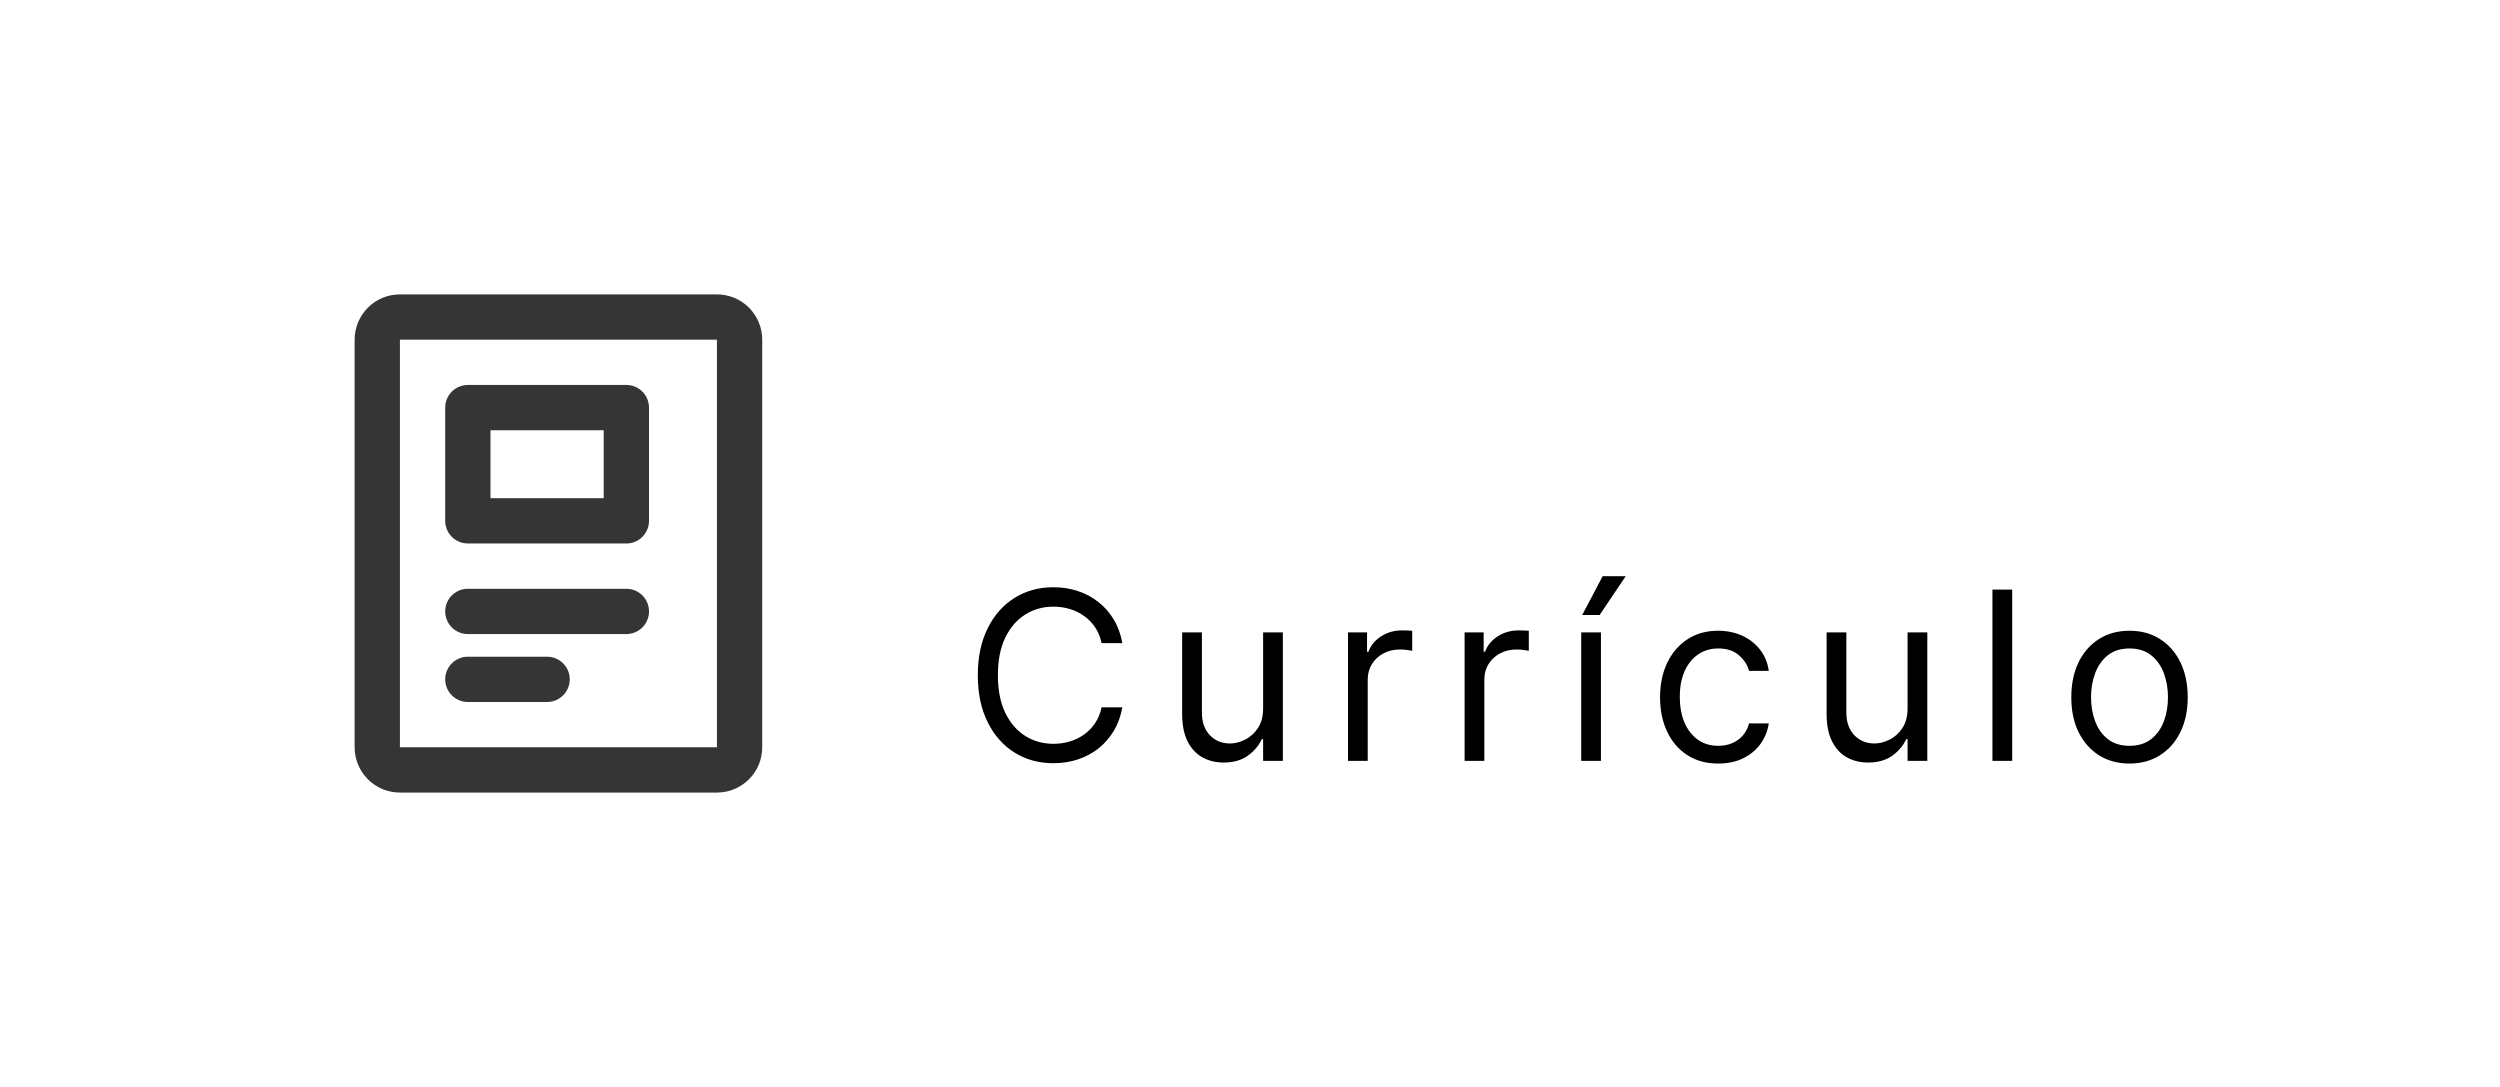
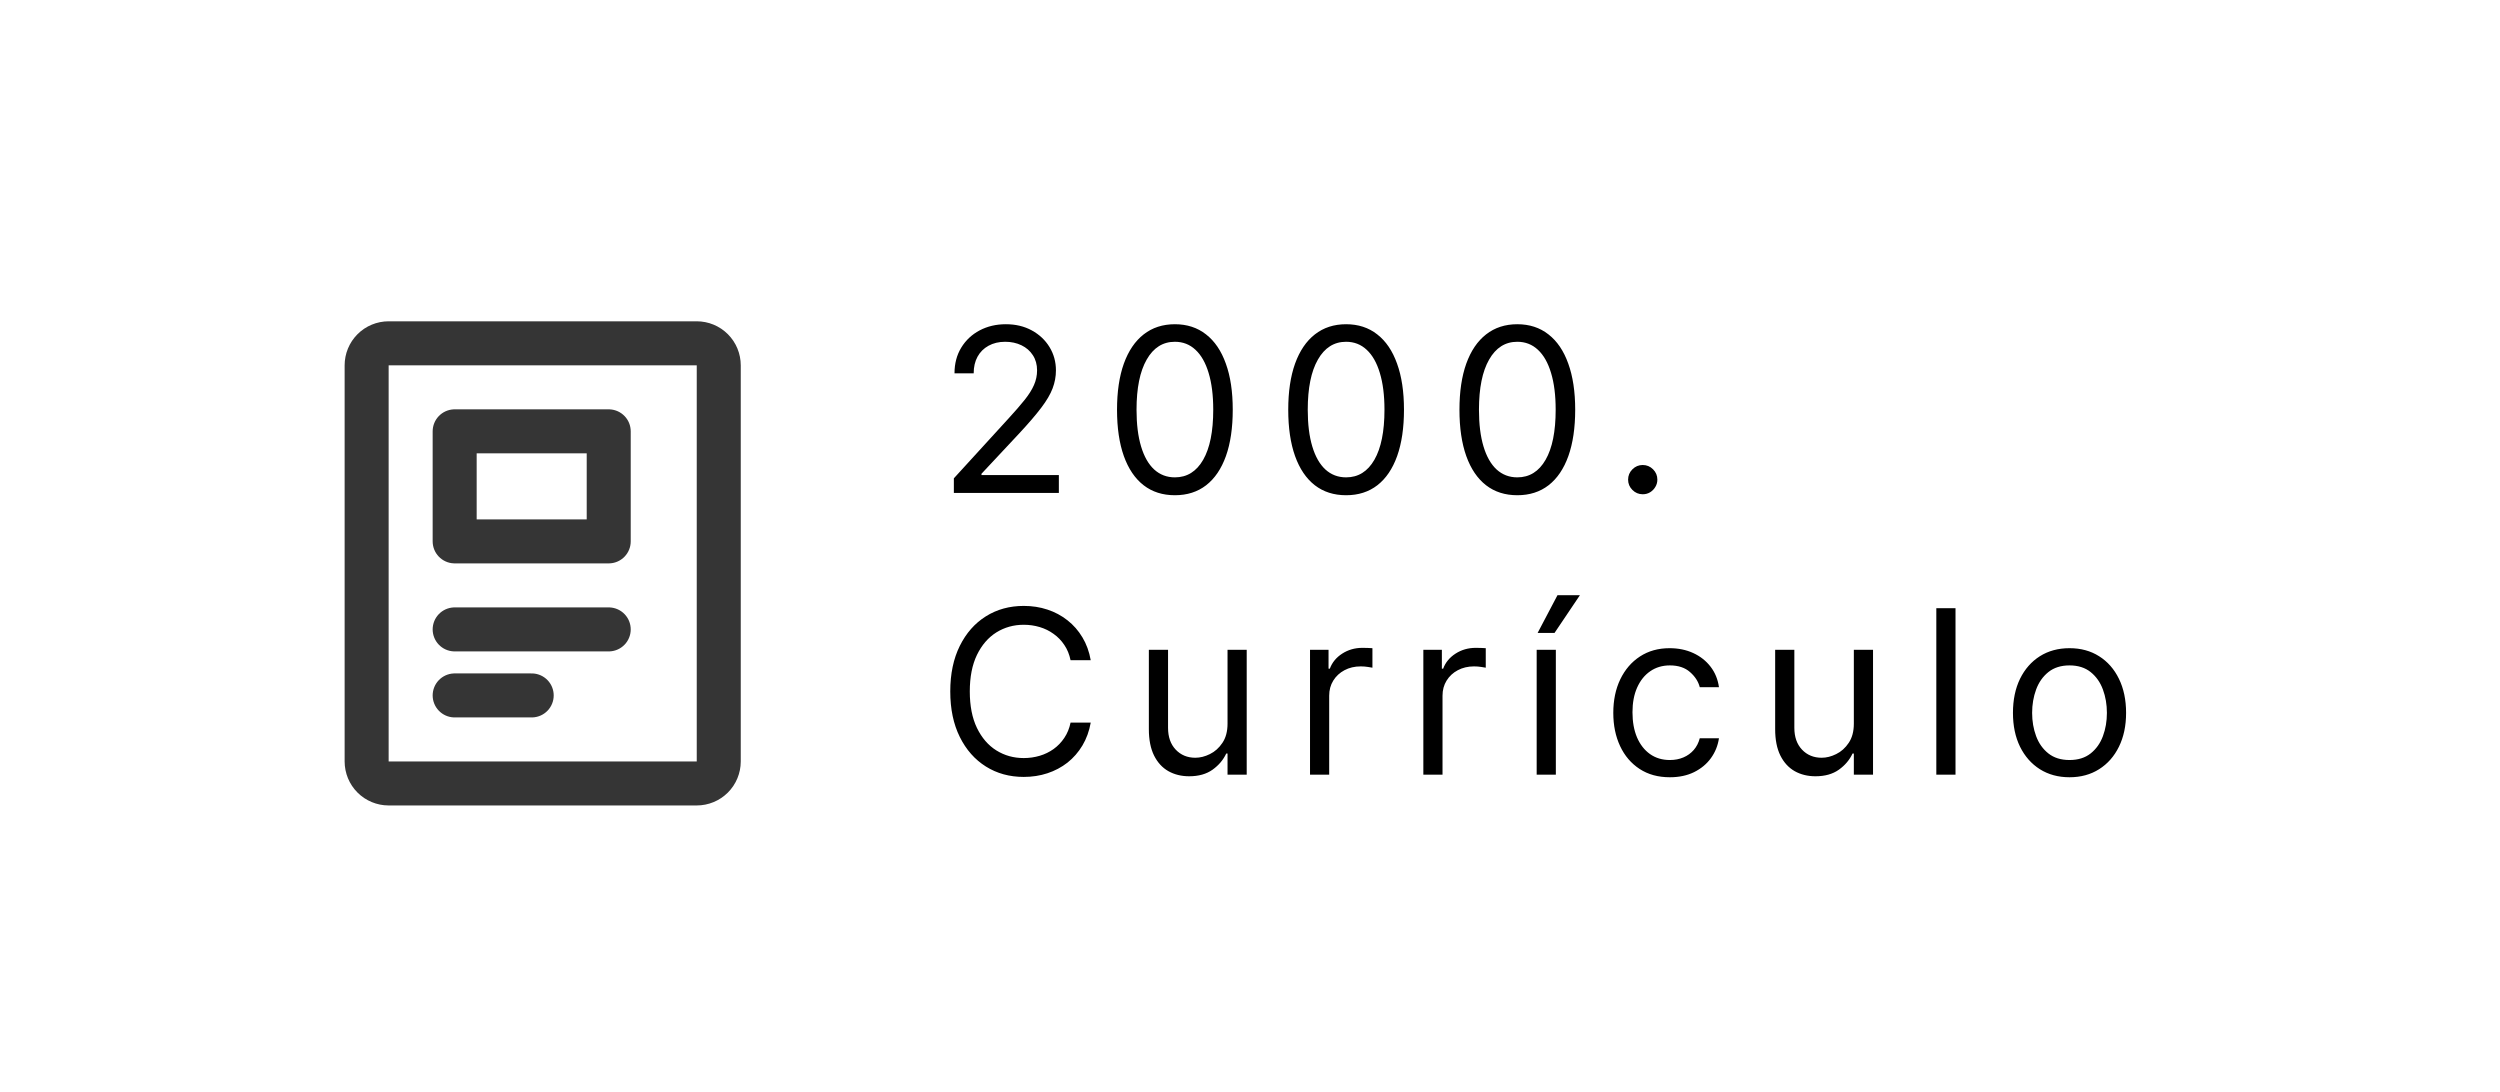
- <svg xmlns="http://www.w3.org/2000/svg" width="138" height="60" viewBox="0 0 138 60" fill="none">
-   <path d="M25.825 33.75H34.575M25.825 37.5H30.2M39.575 17.5H22.075C21.743 17.5 21.425 17.632 21.191 17.866C20.957 18.101 20.825 18.419 20.825 18.75V41.25C20.825 41.581 20.957 41.9 21.191 42.134C21.425 42.368 21.743 42.5 22.075 42.5H39.575C39.907 42.5 40.224 42.368 40.459 42.134C40.693 41.9 40.825 41.581 40.825 41.25V18.75C40.825 18.419 40.693 18.101 40.459 17.866C40.224 17.632 39.907 17.5 39.575 17.5Z" stroke="#353535" stroke-width="2.5" stroke-linecap="round" stroke-linejoin="round" />
-   <path d="M25.825 22.5H34.575V28.75H25.825V22.5Z" stroke="#353535" stroke-width="2.5" stroke-linecap="round" stroke-linejoin="round" />
-   <path d="M61.953 35.5H60.808C60.74 35.171 60.622 34.881 60.452 34.632C60.286 34.383 60.083 34.173 59.843 34.004C59.606 33.832 59.343 33.703 59.054 33.617C58.764 33.53 58.463 33.487 58.149 33.487C57.576 33.487 57.058 33.632 56.593 33.921C56.131 34.211 55.764 34.637 55.49 35.2C55.219 35.763 55.084 36.454 55.084 37.273C55.084 38.091 55.219 38.782 55.49 39.346C55.764 39.909 56.131 40.335 56.593 40.624C57.058 40.914 57.576 41.058 58.149 41.058C58.463 41.058 58.764 41.015 59.054 40.929C59.343 40.843 59.606 40.715 59.843 40.546C60.083 40.373 60.286 40.163 60.452 39.913C60.622 39.661 60.74 39.372 60.808 39.045H61.953C61.867 39.529 61.71 39.961 61.482 40.343C61.254 40.724 60.971 41.049 60.633 41.317C60.294 41.581 59.914 41.783 59.492 41.922C59.074 42.06 58.626 42.129 58.149 42.129C57.343 42.129 56.625 41.932 55.998 41.538C55.37 41.144 54.876 40.584 54.516 39.858C54.156 39.132 53.975 38.27 53.975 37.273C53.975 36.276 54.156 35.414 54.516 34.688C54.876 33.961 55.37 33.401 55.998 33.007C56.625 32.613 57.343 32.416 58.149 32.416C58.626 32.416 59.074 32.485 59.492 32.624C59.914 32.762 60.294 32.966 60.633 33.233C60.971 33.498 61.254 33.821 61.482 34.203C61.71 34.581 61.867 35.014 61.953 35.5ZM69.724 39.101V34.909H70.813V42H69.724V40.8H69.65C69.484 41.16 69.225 41.466 68.874 41.718C68.524 41.968 68.08 42.092 67.545 42.092C67.102 42.092 66.708 41.995 66.363 41.801C66.018 41.605 65.748 41.309 65.551 40.915C65.354 40.518 65.255 40.018 65.255 39.415V34.909H66.345V39.341C66.345 39.858 66.489 40.27 66.779 40.578C67.071 40.886 67.443 41.04 67.896 41.04C68.167 41.04 68.442 40.971 68.722 40.832C69.005 40.694 69.242 40.481 69.433 40.195C69.627 39.909 69.724 39.544 69.724 39.101ZM74.409 42V34.909H75.461V35.98H75.535C75.665 35.629 75.898 35.345 76.237 35.126C76.576 34.908 76.957 34.798 77.382 34.798C77.462 34.798 77.562 34.8 77.682 34.803C77.802 34.806 77.893 34.811 77.954 34.817V35.925C77.917 35.916 77.833 35.902 77.7 35.883C77.571 35.862 77.434 35.851 77.29 35.851C76.945 35.851 76.637 35.923 76.366 36.068C76.099 36.209 75.886 36.406 75.729 36.659C75.575 36.908 75.498 37.193 75.498 37.513V42H74.409ZM80.846 42V34.909H81.898V35.98H81.972C82.101 35.629 82.335 35.345 82.674 35.126C83.012 34.908 83.394 34.798 83.819 34.798C83.899 34.798 83.999 34.8 84.119 34.803C84.239 34.806 84.33 34.811 84.391 34.817V35.925C84.354 35.916 84.27 35.902 84.137 35.883C84.008 35.862 83.871 35.851 83.726 35.851C83.382 35.851 83.074 35.923 82.803 36.068C82.535 36.209 82.323 36.406 82.166 36.659C82.012 36.908 81.935 37.193 81.935 37.513V42H80.846ZM87.283 42V34.909H88.372V42H87.283ZM87.338 33.949L88.465 31.807H89.739L88.298 33.949H87.338ZM94.848 42.148C94.183 42.148 93.611 41.991 93.131 41.677C92.651 41.363 92.281 40.931 92.023 40.38C91.764 39.829 91.635 39.199 91.635 38.492C91.635 37.771 91.768 37.136 92.032 36.585C92.3 36.031 92.672 35.599 93.149 35.288C93.63 34.974 94.19 34.817 94.83 34.817C95.328 34.817 95.778 34.909 96.178 35.094C96.578 35.278 96.906 35.537 97.161 35.869C97.417 36.202 97.575 36.59 97.637 37.033H96.547C96.464 36.709 96.279 36.423 95.993 36.174C95.71 35.922 95.328 35.795 94.848 35.795C94.424 35.795 94.051 35.906 93.731 36.128C93.414 36.346 93.166 36.656 92.988 37.056C92.812 37.453 92.725 37.919 92.725 38.455C92.725 39.002 92.811 39.479 92.983 39.886C93.159 40.292 93.405 40.607 93.722 40.832C94.042 41.057 94.417 41.169 94.848 41.169C95.131 41.169 95.388 41.12 95.619 41.021C95.85 40.923 96.046 40.781 96.206 40.597C96.366 40.412 96.48 40.19 96.547 39.932H97.637C97.575 40.35 97.423 40.727 97.18 41.063C96.94 41.395 96.621 41.66 96.224 41.857C95.83 42.051 95.371 42.148 94.848 42.148ZM105.298 39.101V34.909H106.388V42H105.298V40.8H105.224C105.058 41.16 104.8 41.466 104.449 41.718C104.098 41.968 103.655 42.092 103.119 42.092C102.676 42.092 102.282 41.995 101.937 41.801C101.593 41.605 101.322 41.309 101.125 40.915C100.928 40.518 100.829 40.018 100.829 39.415V34.909H101.919V39.341C101.919 39.858 102.063 40.27 102.353 40.578C102.645 40.886 103.018 41.04 103.47 41.04C103.741 41.04 104.016 40.971 104.296 40.832C104.579 40.694 104.816 40.481 105.007 40.195C105.201 39.909 105.298 39.544 105.298 39.101ZM111.073 32.545V42H109.983V32.545H111.073ZM117.549 42.148C116.909 42.148 116.347 41.995 115.864 41.691C115.384 41.386 115.008 40.96 114.737 40.412C114.469 39.864 114.336 39.224 114.336 38.492C114.336 37.753 114.469 37.108 114.737 36.557C115.008 36.006 115.384 35.578 115.864 35.274C116.347 34.969 116.909 34.817 117.549 34.817C118.189 34.817 118.749 34.969 119.229 35.274C119.712 35.578 120.088 36.006 120.356 36.557C120.626 37.108 120.762 37.753 120.762 38.492C120.762 39.224 120.626 39.864 120.356 40.412C120.088 40.96 119.712 41.386 119.229 41.691C118.749 41.995 118.189 42.148 117.549 42.148ZM117.549 41.169C118.035 41.169 118.435 41.044 118.749 40.795C119.063 40.546 119.295 40.218 119.446 39.812C119.597 39.406 119.672 38.965 119.672 38.492C119.672 38.017 119.597 37.576 119.446 37.166C119.295 36.757 119.063 36.426 118.749 36.174C118.435 35.922 118.035 35.795 117.549 35.795C117.062 35.795 116.662 35.922 116.348 36.174C116.034 36.426 115.802 36.757 115.651 37.166C115.501 37.576 115.425 38.017 115.425 38.492C115.425 38.965 115.501 39.406 115.651 39.812C115.802 40.218 116.034 40.546 116.348 40.795C116.662 41.044 117.062 41.169 117.549 41.169Z" fill="black" />
+ <svg xmlns="http://www.w3.org/2000/svg" width="142" height="62" viewBox="0 0 142 62" fill="none">
+   <path d="M25.825 35.75H34.575M25.825 39.5H30.2M39.575 19.5H22.075C21.743 19.5 21.425 19.632 21.191 19.866C20.957 20.101 20.825 20.419 20.825 20.75V43.25C20.825 43.581 20.957 43.9 21.191 44.134C21.425 44.368 21.743 44.5 22.075 44.5H39.575C39.907 44.5 40.224 44.368 40.459 44.134C40.693 43.9 40.825 43.581 40.825 43.25V20.75C40.825 20.419 40.693 20.101 40.459 19.866C40.224 19.632 39.907 19.5 39.575 19.5Z" stroke="#353535" stroke-width="2.5" stroke-linecap="round" stroke-linejoin="round" />
+   <path d="M25.825 24.5H34.575V30.75H25.825V24.5Z" stroke="#353535" stroke-width="2.5" stroke-linecap="round" stroke-linejoin="round" />
+   <path d="M54.179 28V27.169L57.299 23.753C57.666 23.353 57.967 23.005 58.204 22.709C58.441 22.411 58.617 22.131 58.73 21.869C58.847 21.605 58.906 21.328 58.906 21.038C58.906 20.706 58.826 20.418 58.666 20.175C58.509 19.932 58.294 19.744 58.02 19.612C57.746 19.48 57.438 19.413 57.096 19.413C56.733 19.413 56.416 19.489 56.145 19.64C55.877 19.787 55.67 19.995 55.522 20.263C55.377 20.53 55.305 20.845 55.305 21.204H54.216C54.216 20.651 54.343 20.164 54.599 19.746C54.854 19.327 55.202 19.001 55.642 18.767C56.085 18.533 56.582 18.416 57.133 18.416C57.687 18.416 58.178 18.533 58.606 18.767C59.034 19.001 59.369 19.316 59.612 19.713C59.855 20.11 59.977 20.552 59.977 21.038C59.977 21.386 59.914 21.726 59.788 22.059C59.665 22.388 59.449 22.756 59.141 23.162C58.837 23.565 58.413 24.058 57.872 24.639L55.748 26.91V26.984H60.143V28H54.179ZM66.734 28.129C66.038 28.129 65.445 27.94 64.956 27.561C64.467 27.18 64.093 26.627 63.834 25.904C63.576 25.178 63.447 24.301 63.447 23.273C63.447 22.251 63.576 21.378 63.834 20.655C64.096 19.929 64.472 19.375 64.961 18.993C65.453 18.608 66.044 18.416 66.734 18.416C67.423 18.416 68.012 18.608 68.502 18.993C68.994 19.375 69.37 19.929 69.628 20.655C69.89 21.378 70.02 22.251 70.02 23.273C70.02 24.301 69.891 25.178 69.633 25.904C69.374 26.627 69 27.18 68.511 27.561C68.022 27.94 67.429 28.129 66.734 28.129ZM66.734 27.114C67.423 27.114 67.959 26.781 68.34 26.116C68.722 25.452 68.912 24.504 68.912 23.273C68.912 22.454 68.825 21.757 68.649 21.181C68.477 20.606 68.228 20.167 67.901 19.866C67.578 19.564 67.189 19.413 66.734 19.413C66.05 19.413 65.516 19.75 65.132 20.424C64.747 21.095 64.555 22.045 64.555 23.273C64.555 24.091 64.641 24.787 64.813 25.359C64.985 25.932 65.233 26.367 65.556 26.666C65.883 26.964 66.275 27.114 66.734 27.114ZM76.459 28.129C75.763 28.129 75.171 27.94 74.681 27.561C74.192 27.18 73.818 26.627 73.559 25.904C73.301 25.178 73.172 24.301 73.172 23.273C73.172 22.251 73.301 21.378 73.559 20.655C73.821 19.929 74.197 19.375 74.686 18.993C75.178 18.608 75.769 18.416 76.459 18.416C77.148 18.416 77.737 18.608 78.227 18.993C78.719 19.375 79.095 19.929 79.353 20.655C79.615 21.378 79.746 22.251 79.746 23.273C79.746 24.301 79.616 25.178 79.358 25.904C79.099 26.627 78.725 27.18 78.236 27.561C77.746 27.94 77.154 28.129 76.459 28.129ZM76.459 27.114C77.148 27.114 77.683 26.781 78.065 26.116C78.447 25.452 78.638 24.504 78.638 23.273C78.638 22.454 78.55 21.757 78.374 21.181C78.202 20.606 77.953 20.167 77.626 19.866C77.303 19.564 76.914 19.413 76.459 19.413C75.775 19.413 75.241 19.75 74.857 20.424C74.472 21.095 74.28 22.045 74.28 23.273C74.28 24.091 74.366 24.787 74.538 25.359C74.71 25.932 74.958 26.367 75.281 26.666C75.608 26.964 76 27.114 76.459 27.114ZM86.183 28.129C85.488 28.129 84.895 27.94 84.406 27.561C83.917 27.18 83.543 26.627 83.284 25.904C83.026 25.178 82.897 24.301 82.897 23.273C82.897 22.251 83.026 21.378 83.284 20.655C83.546 19.929 83.921 19.375 84.411 18.993C84.903 18.608 85.494 18.416 86.183 18.416C86.873 18.416 87.462 18.608 87.952 18.993C88.444 19.375 88.82 19.929 89.078 20.655C89.34 21.378 89.471 22.251 89.471 23.273C89.471 24.301 89.341 25.178 89.083 25.904C88.824 26.627 88.45 27.18 87.961 27.561C87.472 27.94 86.879 28.129 86.183 28.129ZM86.183 27.114C86.873 27.114 87.408 26.781 87.79 26.116C88.172 25.452 88.362 24.504 88.362 23.273C88.362 22.454 88.275 21.757 88.099 21.181C87.927 20.606 87.678 20.167 87.352 19.866C87.028 19.564 86.639 19.413 86.183 19.413C85.5 19.413 84.966 19.75 84.582 20.424C84.197 21.095 84.005 22.045 84.005 23.273C84.005 24.091 84.091 24.787 84.263 25.359C84.435 25.932 84.683 26.367 85.006 26.666C85.333 26.964 85.725 27.114 86.183 27.114ZM93.307 28.074C93.079 28.074 92.884 27.992 92.721 27.829C92.558 27.666 92.476 27.471 92.476 27.243C92.476 27.015 92.558 26.82 92.721 26.657C92.884 26.494 93.079 26.412 93.307 26.412C93.535 26.412 93.73 26.494 93.894 26.657C94.057 26.82 94.138 27.015 94.138 27.243C94.138 27.394 94.1 27.532 94.023 27.658C93.949 27.785 93.849 27.886 93.723 27.963C93.6 28.037 93.461 28.074 93.307 28.074ZM61.953 37.5H60.808C60.74 37.171 60.622 36.881 60.452 36.632C60.286 36.383 60.083 36.173 59.843 36.004C59.606 35.832 59.343 35.703 59.054 35.617C58.764 35.53 58.463 35.487 58.149 35.487C57.576 35.487 57.058 35.632 56.593 35.921C56.131 36.211 55.764 36.637 55.49 37.2C55.219 37.763 55.084 38.454 55.084 39.273C55.084 40.091 55.219 40.782 55.49 41.346C55.764 41.909 56.131 42.335 56.593 42.624C57.058 42.914 57.576 43.058 58.149 43.058C58.463 43.058 58.764 43.015 59.054 42.929C59.343 42.843 59.606 42.715 59.843 42.546C60.083 42.373 60.286 42.163 60.452 41.913C60.622 41.661 60.74 41.372 60.808 41.045H61.953C61.867 41.529 61.71 41.961 61.482 42.343C61.254 42.724 60.971 43.049 60.633 43.317C60.294 43.581 59.914 43.783 59.492 43.922C59.074 44.06 58.626 44.129 58.149 44.129C57.343 44.129 56.625 43.932 55.998 43.538C55.37 43.144 54.876 42.584 54.516 41.858C54.156 41.132 53.975 40.27 53.975 39.273C53.975 38.276 54.156 37.414 54.516 36.688C54.876 35.961 55.37 35.401 55.998 35.007C56.625 34.613 57.343 34.416 58.149 34.416C58.626 34.416 59.074 34.485 59.492 34.624C59.914 34.762 60.294 34.966 60.633 35.233C60.971 35.498 61.254 35.821 61.482 36.203C61.71 36.581 61.867 37.014 61.953 37.5ZM69.724 41.101V36.909H70.813V44H69.724V42.8H69.65C69.484 43.16 69.225 43.466 68.874 43.718C68.524 43.968 68.08 44.092 67.545 44.092C67.102 44.092 66.708 43.995 66.363 43.801C66.018 43.605 65.748 43.309 65.551 42.915C65.354 42.518 65.255 42.018 65.255 41.415V36.909H66.345V41.341C66.345 41.858 66.489 42.27 66.779 42.578C67.071 42.886 67.443 43.04 67.896 43.04C68.167 43.04 68.442 42.971 68.722 42.832C69.005 42.694 69.242 42.481 69.433 42.195C69.627 41.909 69.724 41.544 69.724 41.101ZM74.409 44V36.909H75.461V37.98H75.535C75.665 37.629 75.898 37.345 76.237 37.126C76.576 36.908 76.957 36.798 77.382 36.798C77.462 36.798 77.562 36.8 77.682 36.803C77.802 36.806 77.893 36.811 77.954 36.817V37.925C77.917 37.916 77.833 37.902 77.7 37.883C77.571 37.862 77.434 37.851 77.29 37.851C76.945 37.851 76.637 37.923 76.366 38.068C76.099 38.209 75.886 38.406 75.729 38.659C75.575 38.908 75.498 39.193 75.498 39.513V44H74.409ZM80.846 44V36.909H81.898V37.98H81.972C82.101 37.629 82.335 37.345 82.674 37.126C83.012 36.908 83.394 36.798 83.819 36.798C83.899 36.798 83.999 36.8 84.119 36.803C84.239 36.806 84.33 36.811 84.391 36.817V37.925C84.354 37.916 84.27 37.902 84.137 37.883C84.008 37.862 83.871 37.851 83.726 37.851C83.382 37.851 83.074 37.923 82.803 38.068C82.535 38.209 82.323 38.406 82.166 38.659C82.012 38.908 81.935 39.193 81.935 39.513V44H80.846ZM87.283 44V36.909H88.372V44H87.283ZM87.338 35.949L88.465 33.807H89.739L88.298 35.949H87.338ZM94.848 44.148C94.183 44.148 93.611 43.991 93.131 43.677C92.651 43.363 92.281 42.931 92.023 42.38C91.764 41.829 91.635 41.199 91.635 40.492C91.635 39.771 91.768 39.136 92.032 38.585C92.3 38.031 92.672 37.599 93.149 37.288C93.63 36.974 94.19 36.817 94.83 36.817C95.328 36.817 95.778 36.909 96.178 37.094C96.578 37.278 96.906 37.537 97.161 37.869C97.417 38.202 97.575 38.59 97.637 39.033H96.547C96.464 38.709 96.279 38.423 95.993 38.174C95.71 37.922 95.328 37.795 94.848 37.795C94.424 37.795 94.051 37.906 93.731 38.128C93.414 38.346 93.166 38.656 92.988 39.056C92.812 39.453 92.725 39.919 92.725 40.455C92.725 41.002 92.811 41.479 92.983 41.886C93.159 42.292 93.405 42.607 93.722 42.832C94.042 43.057 94.417 43.169 94.848 43.169C95.131 43.169 95.388 43.12 95.619 43.021C95.85 42.923 96.046 42.781 96.206 42.597C96.366 42.412 96.48 42.19 96.547 41.932H97.637C97.575 42.35 97.423 42.727 97.18 43.063C96.94 43.395 96.621 43.66 96.224 43.857C95.83 44.051 95.371 44.148 94.848 44.148ZM105.298 41.101V36.909H106.388V44H105.298V42.8H105.224C105.058 43.16 104.8 43.466 104.449 43.718C104.098 43.968 103.655 44.092 103.119 44.092C102.676 44.092 102.282 43.995 101.937 43.801C101.593 43.605 101.322 43.309 101.125 42.915C100.928 42.518 100.829 42.018 100.829 41.415V36.909H101.919V41.341C101.919 41.858 102.063 42.27 102.353 42.578C102.645 42.886 103.018 43.04 103.47 43.04C103.741 43.04 104.016 42.971 104.296 42.832C104.579 42.694 104.816 42.481 105.007 42.195C105.201 41.909 105.298 41.544 105.298 41.101ZM111.073 34.545V44H109.983V34.545H111.073ZM117.549 44.148C116.909 44.148 116.347 43.995 115.864 43.691C115.384 43.386 115.008 42.96 114.737 42.412C114.469 41.864 114.336 41.224 114.336 40.492C114.336 39.753 114.469 39.108 114.737 38.557C115.008 38.006 115.384 37.578 115.864 37.274C116.347 36.969 116.909 36.817 117.549 36.817C118.189 36.817 118.749 36.969 119.229 37.274C119.712 37.578 120.088 38.006 120.356 38.557C120.626 39.108 120.762 39.753 120.762 40.492C120.762 41.224 120.626 41.864 120.356 42.412C120.088 42.96 119.712 43.386 119.229 43.691C118.749 43.995 118.189 44.148 117.549 44.148ZM117.549 43.169C118.035 43.169 118.435 43.044 118.749 42.795C119.063 42.546 119.295 42.218 119.446 41.812C119.597 41.406 119.672 40.965 119.672 40.492C119.672 40.017 119.597 39.576 119.446 39.166C119.295 38.757 119.063 38.426 118.749 38.174C118.435 37.922 118.035 37.795 117.549 37.795C117.062 37.795 116.662 37.922 116.348 38.174C116.034 38.426 115.802 38.757 115.651 39.166C115.501 39.576 115.425 40.017 115.425 40.492C115.425 40.965 115.501 41.406 115.651 41.812C115.802 42.218 116.034 42.546 116.348 42.795C116.662 43.044 117.062 43.169 117.549 43.169Z" fill="black" />
</svg>
